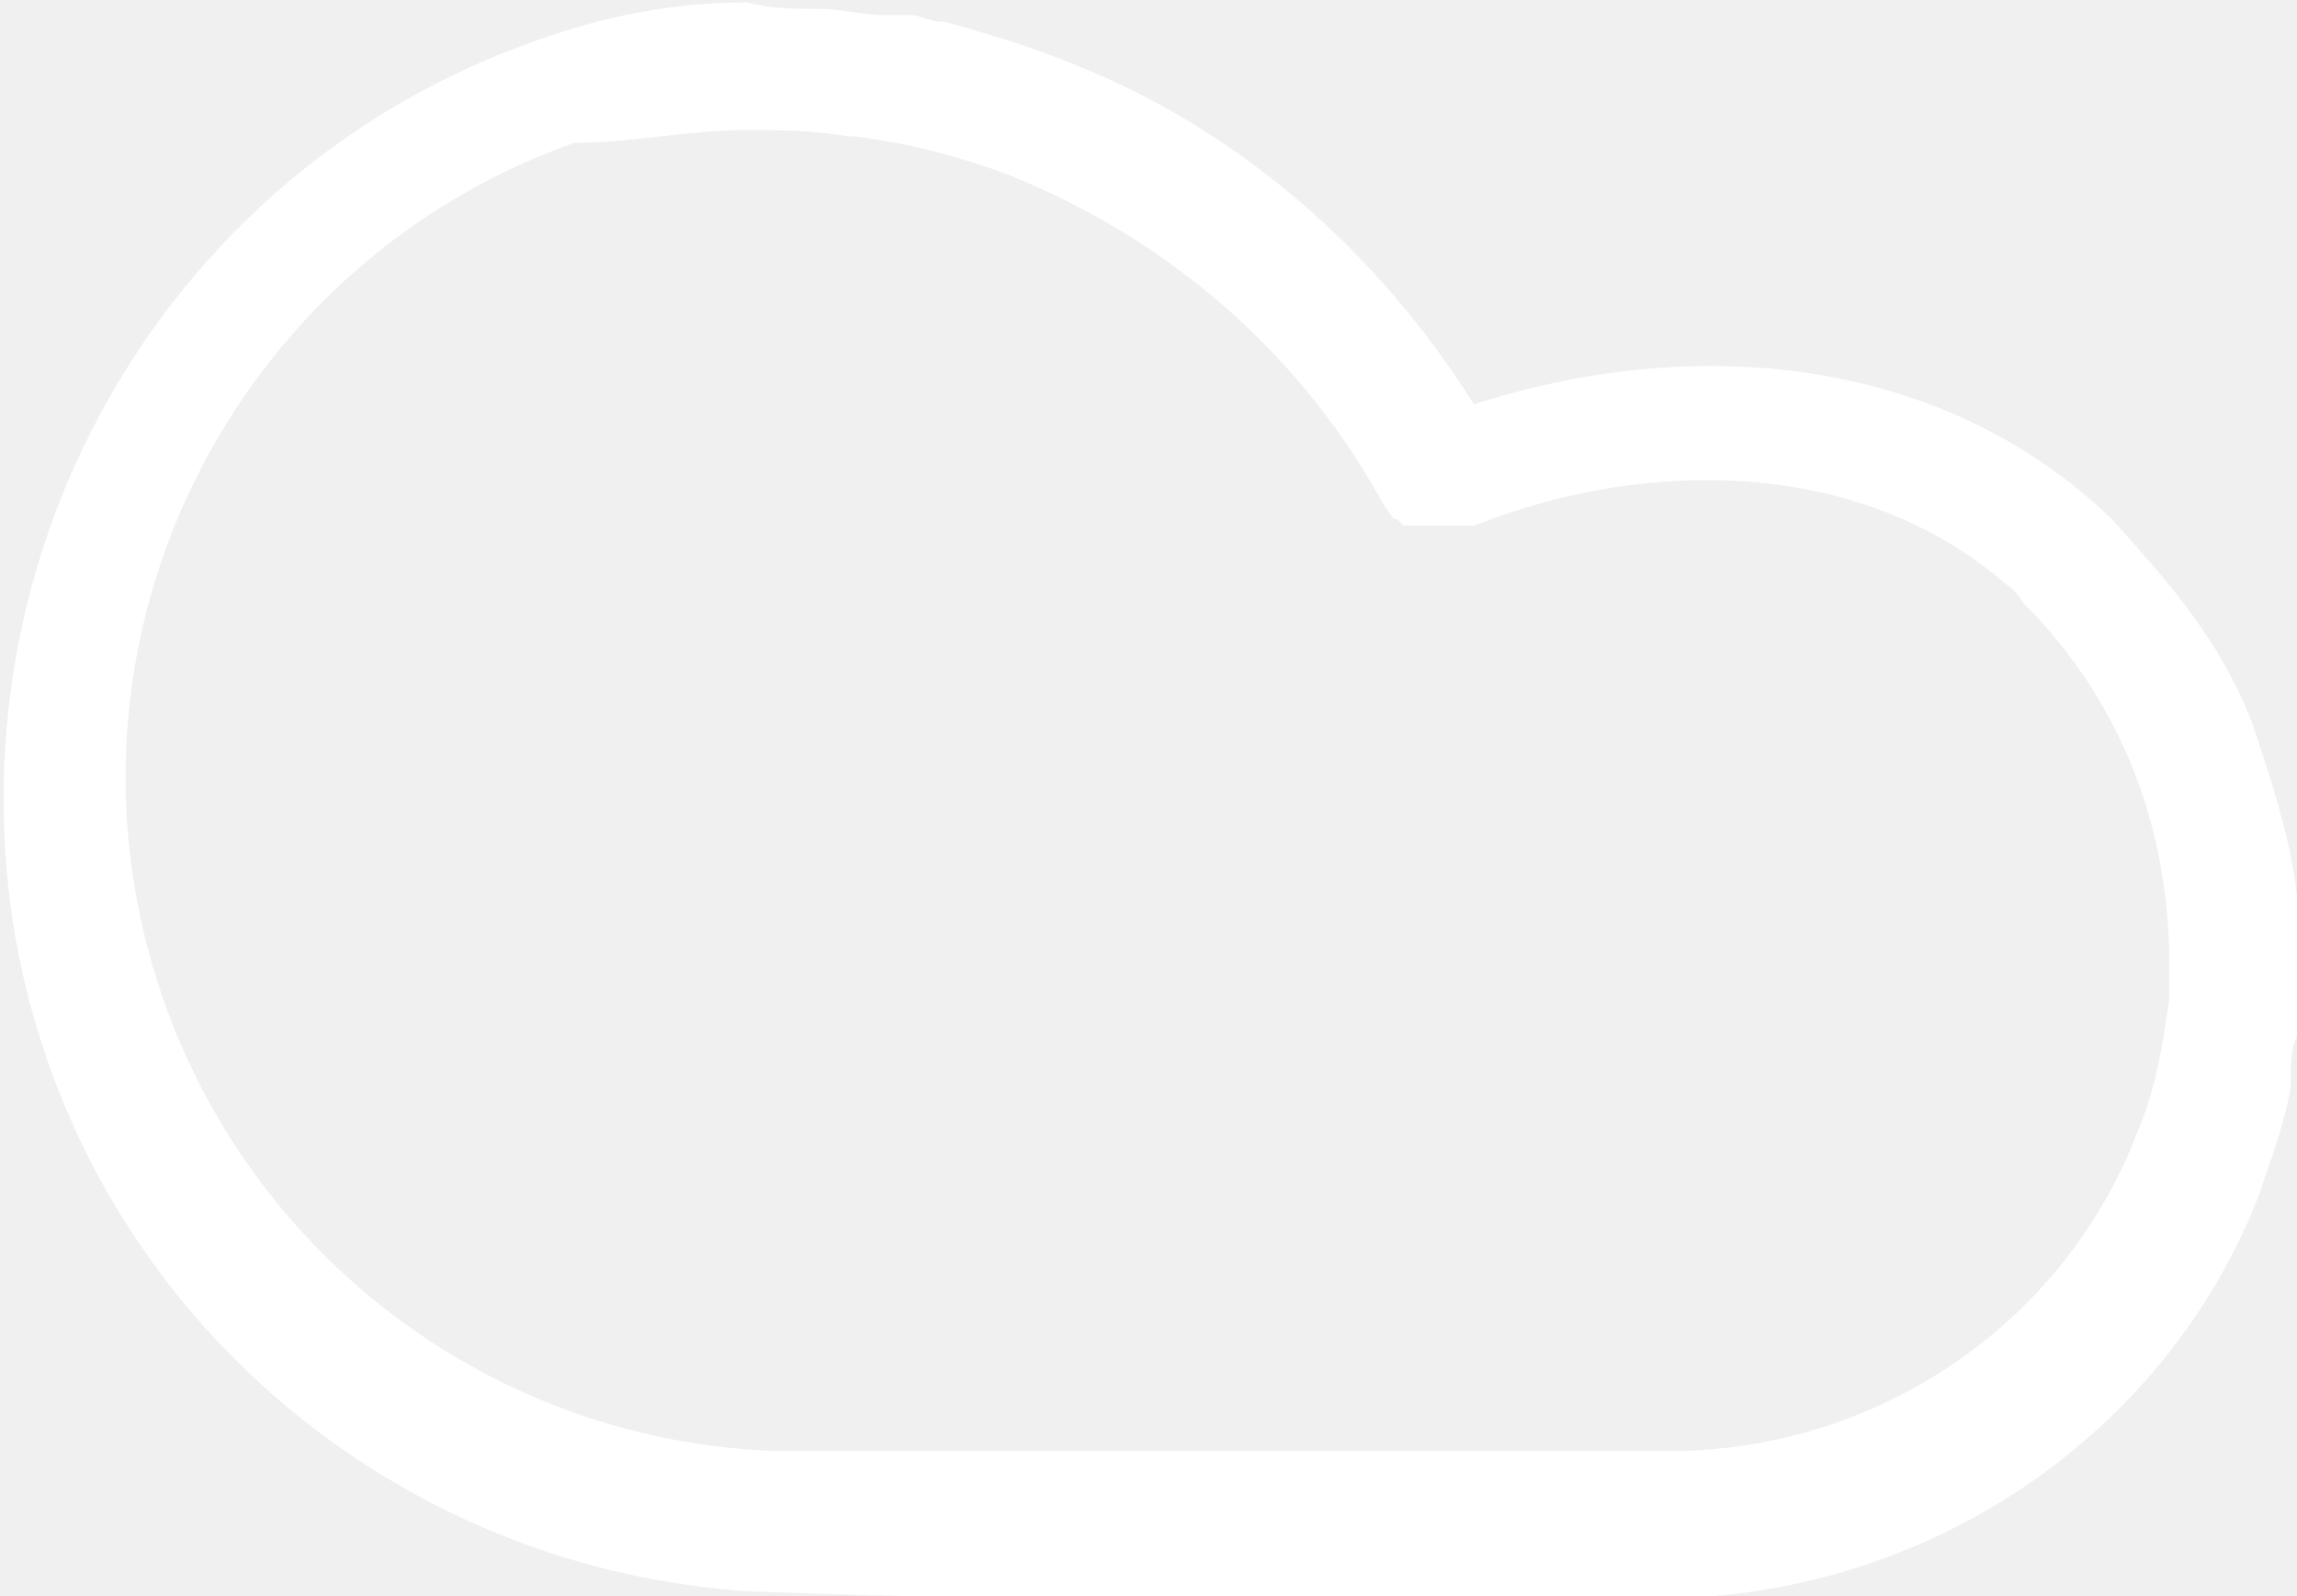
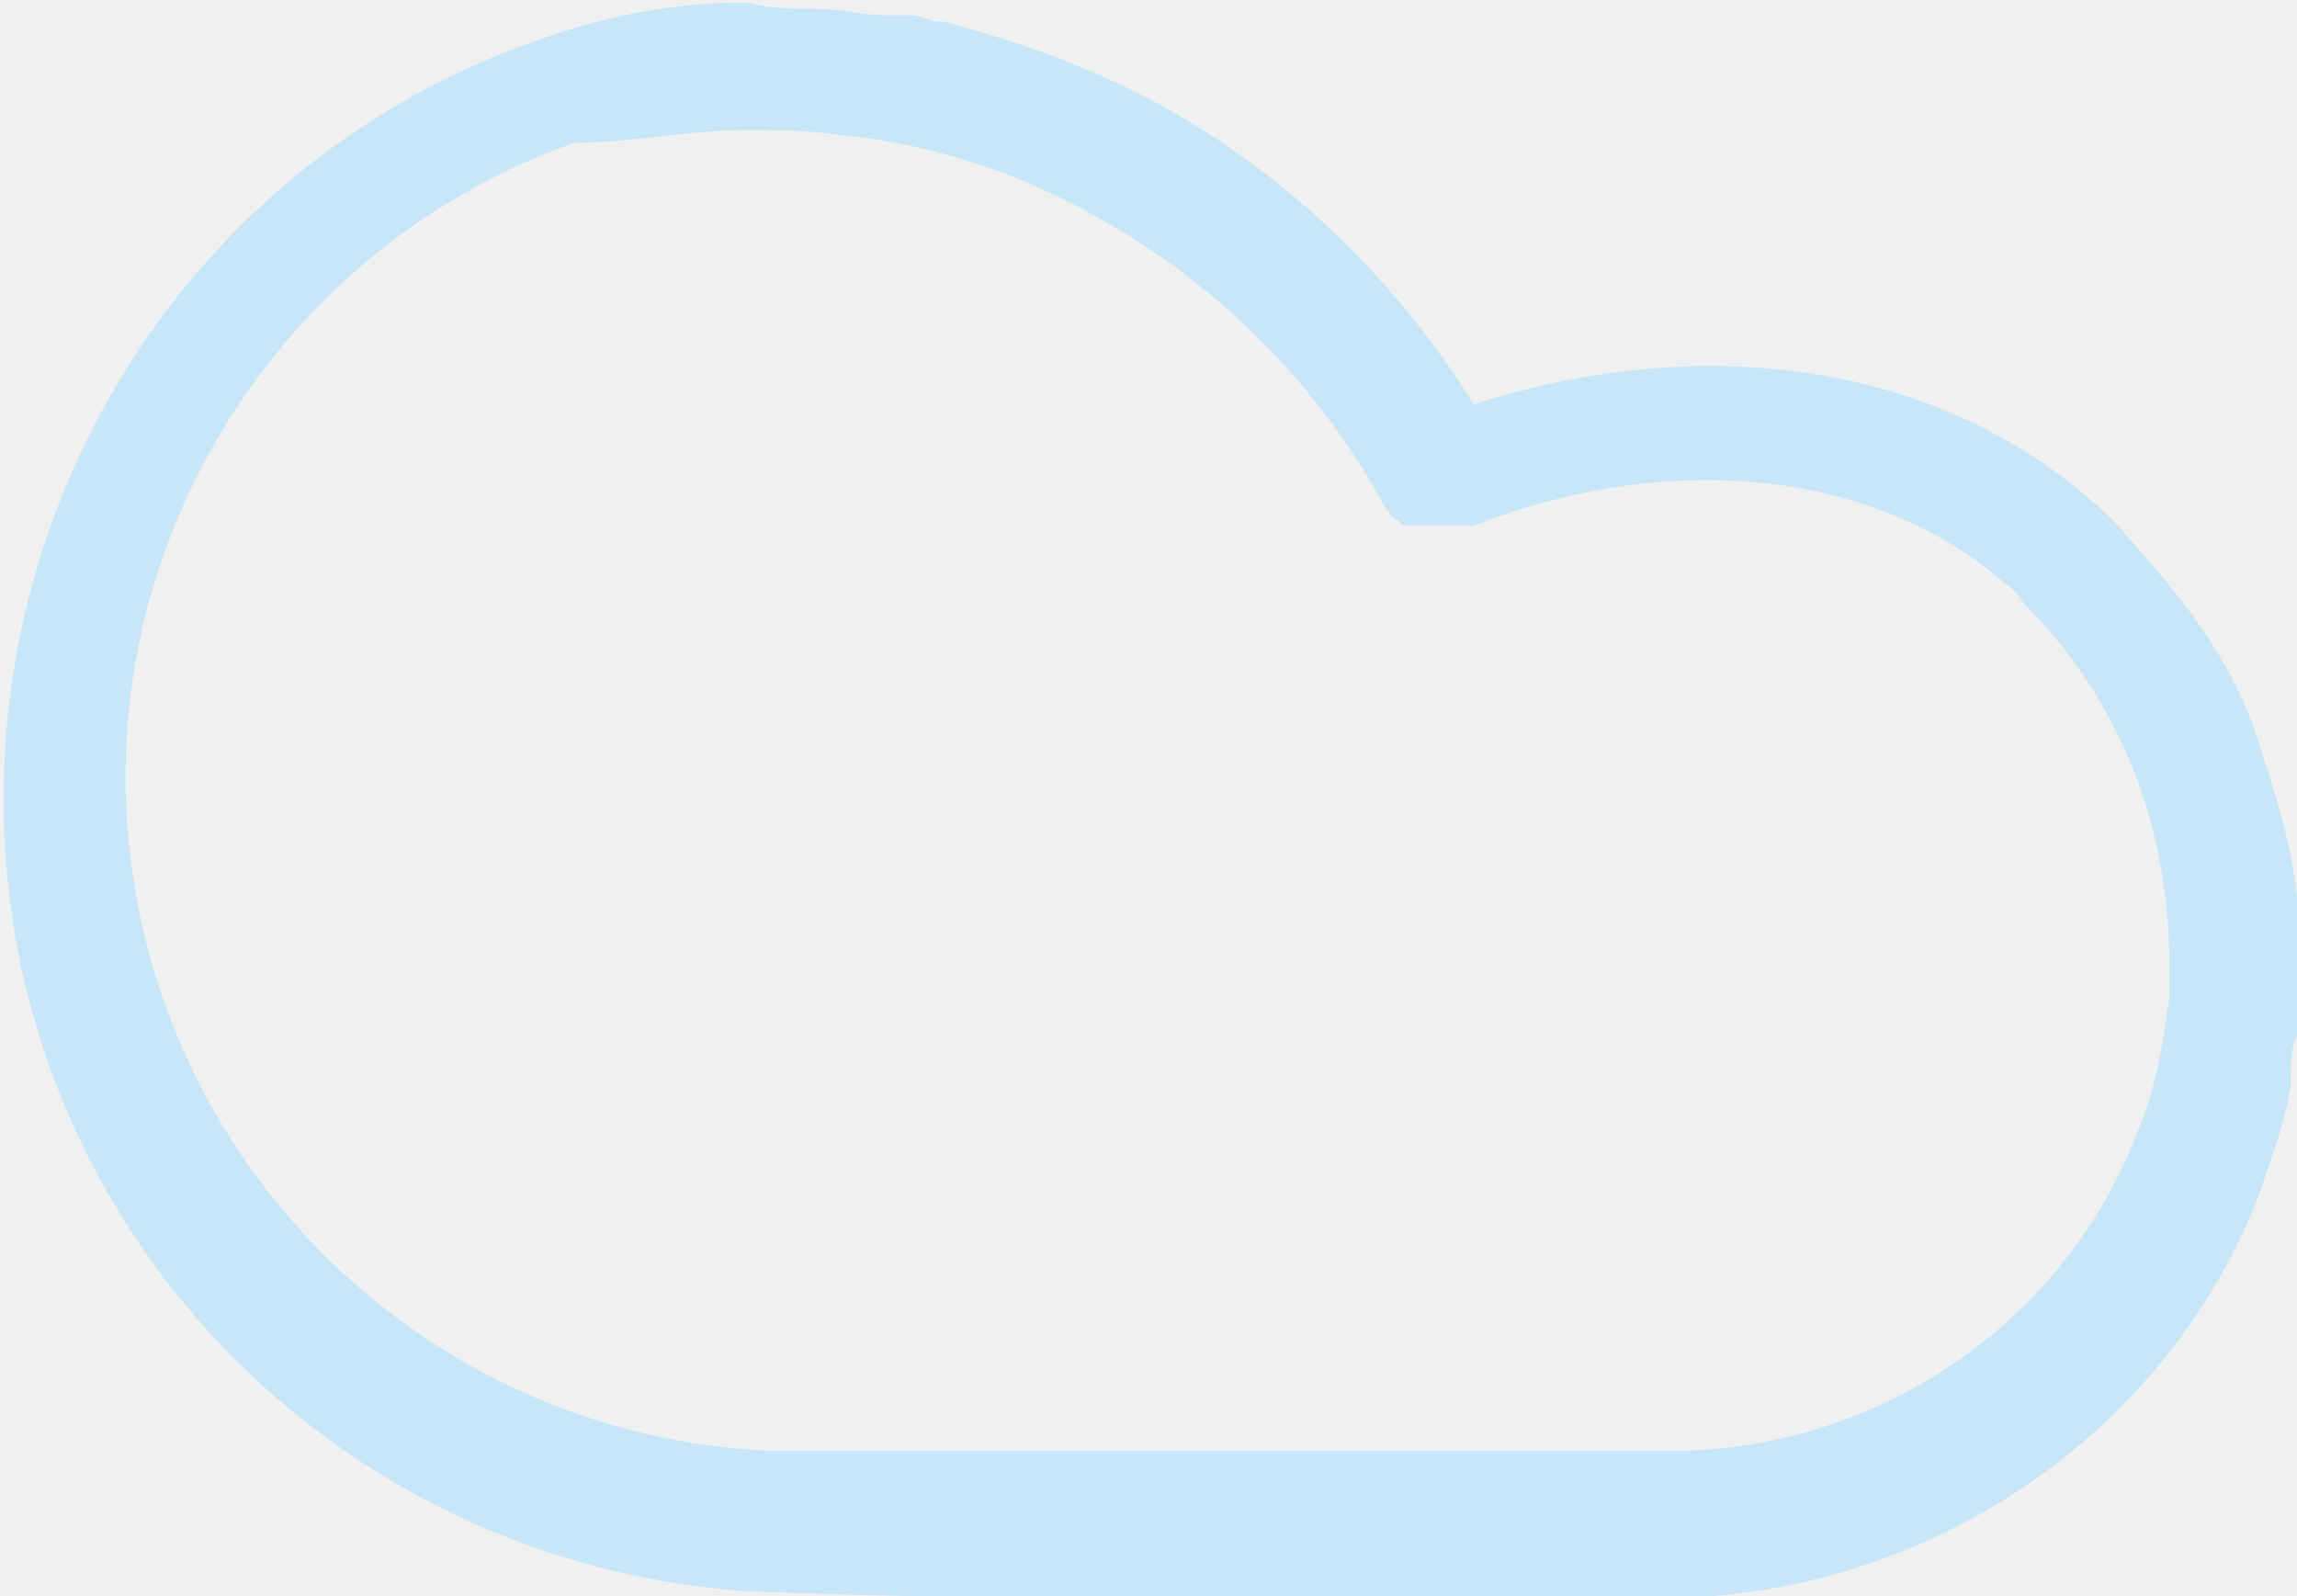
- <svg xmlns="http://www.w3.org/2000/svg" version="1.1" id="Layer_1" x="0px" y="0px" viewBox="0 0 36 25" style="enable-background:new 0 0 36 25;" xml:space="preserve">
+ <svg xmlns="http://www.w3.org/2000/svg" version="1.1" id="Layer_1" x="0px" y="0px" width="36px" height="25px" viewBox="0 0 36 25" style="enable-background:new 0 0 36 25;" xml:space="preserve">
  <style type="text/css">
- 	.st0{fill:#FFFFFF;}
+ 	.st0{fill:#C7E7F9;}
</style>
  <g transform="translate(0,-1004.362)">
    <path class="st0" d="M36,1020.6L36,1020.6c0-0.6,0-1.1,0.1-1.7c0-0.2,0-0.3-0.1-0.5c-0.1-0.9-0.4-1.8-0.7-2.7   c-0.5-1.3-1.3-2.2-2.2-3.2c-2.7-2.6-6.6-2.9-10-1.8c-1.5-2.4-3.7-4.3-6.2-5.3c-0.7-0.3-1.4-0.5-2.1-0.7l0,0h-0.1   c-0.1,0-0.3-0.1-0.4-0.1l0,0c0,0,0,0-0.1,0l0,0h-0.1c-0.1,0-0.1,0-0.2,0c-0.4,0-0.7-0.1-1.1-0.1l0,0l0,0c-0.4,0-0.7,0-1.1-0.1   c-1.1,0-2.2,0.2-3.3,0.6c-5.7,2-9.1,7.8-8.2,13.8c0.9,5.8,5.7,10.1,11.5,10.5c5.1,0.2,10.4,0.1,14.8,0.1c4-0.2,7.5-2.7,8.9-6.3   c0.2-0.6,0.4-1.1,0.5-1.7l0,0C35.9,1021.1,35.9,1020.8,36,1020.6z M34,1020c-0.1,0.7-0.2,1.4-0.5,2.1c-1.1,2.9-3.9,4.9-7.1,5H12.1   c-5-0.2-9.2-3.9-10-8.9s2.1-9.9,6.9-11.6c0.9,0,1.8-0.2,2.7-0.2c0.5,0,1,0,1.6,0.1c0,0,0,0,0.1,0c0.8,0.1,1.6,0.3,2.4,0.6   c2.5,1,4.6,2.8,5.9,5.2c0.1,0.1,0.1,0.2,0.2,0.2l0.1,0.1c0,0,0,0,0.1,0c0,0,0,0,0.1,0c0,0,0,0,0.1,0c0,0,0,0,0.1,0c0,0,0,0,0.1,0   h0.6c2.8-1.1,6-1,8.2,0.8c0.1,0.1,0.3,0.2,0.4,0.4c1.6,1.6,2.3,3.6,2.3,5.7C34,1019.5,34,1020,34,1020z" />
  </g>
</svg>
